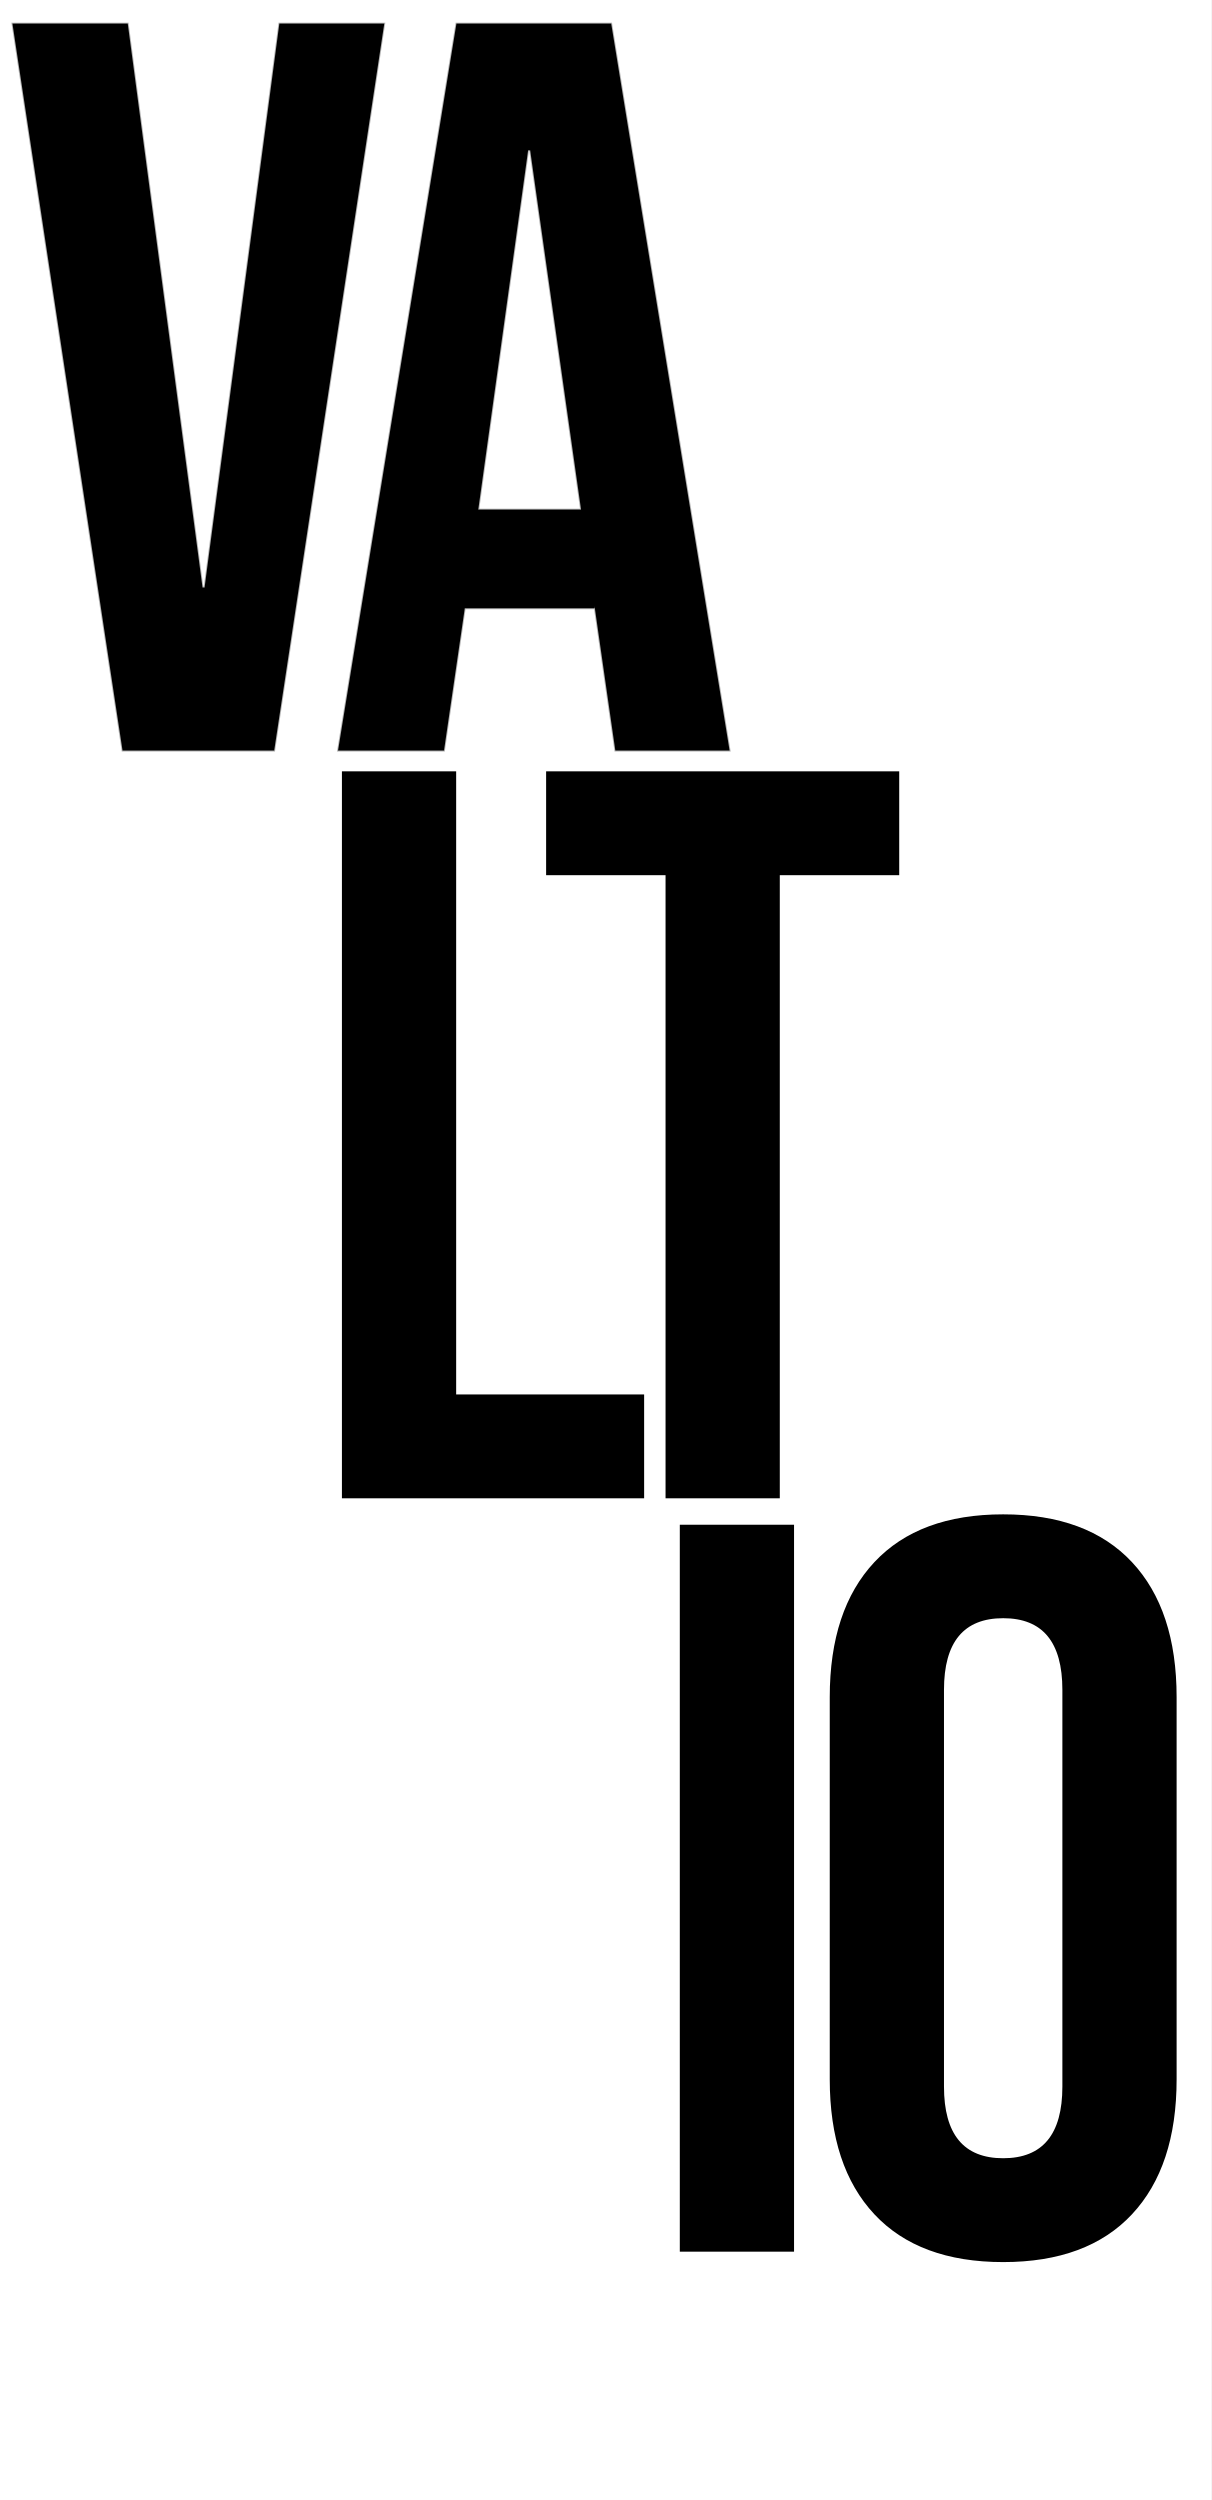
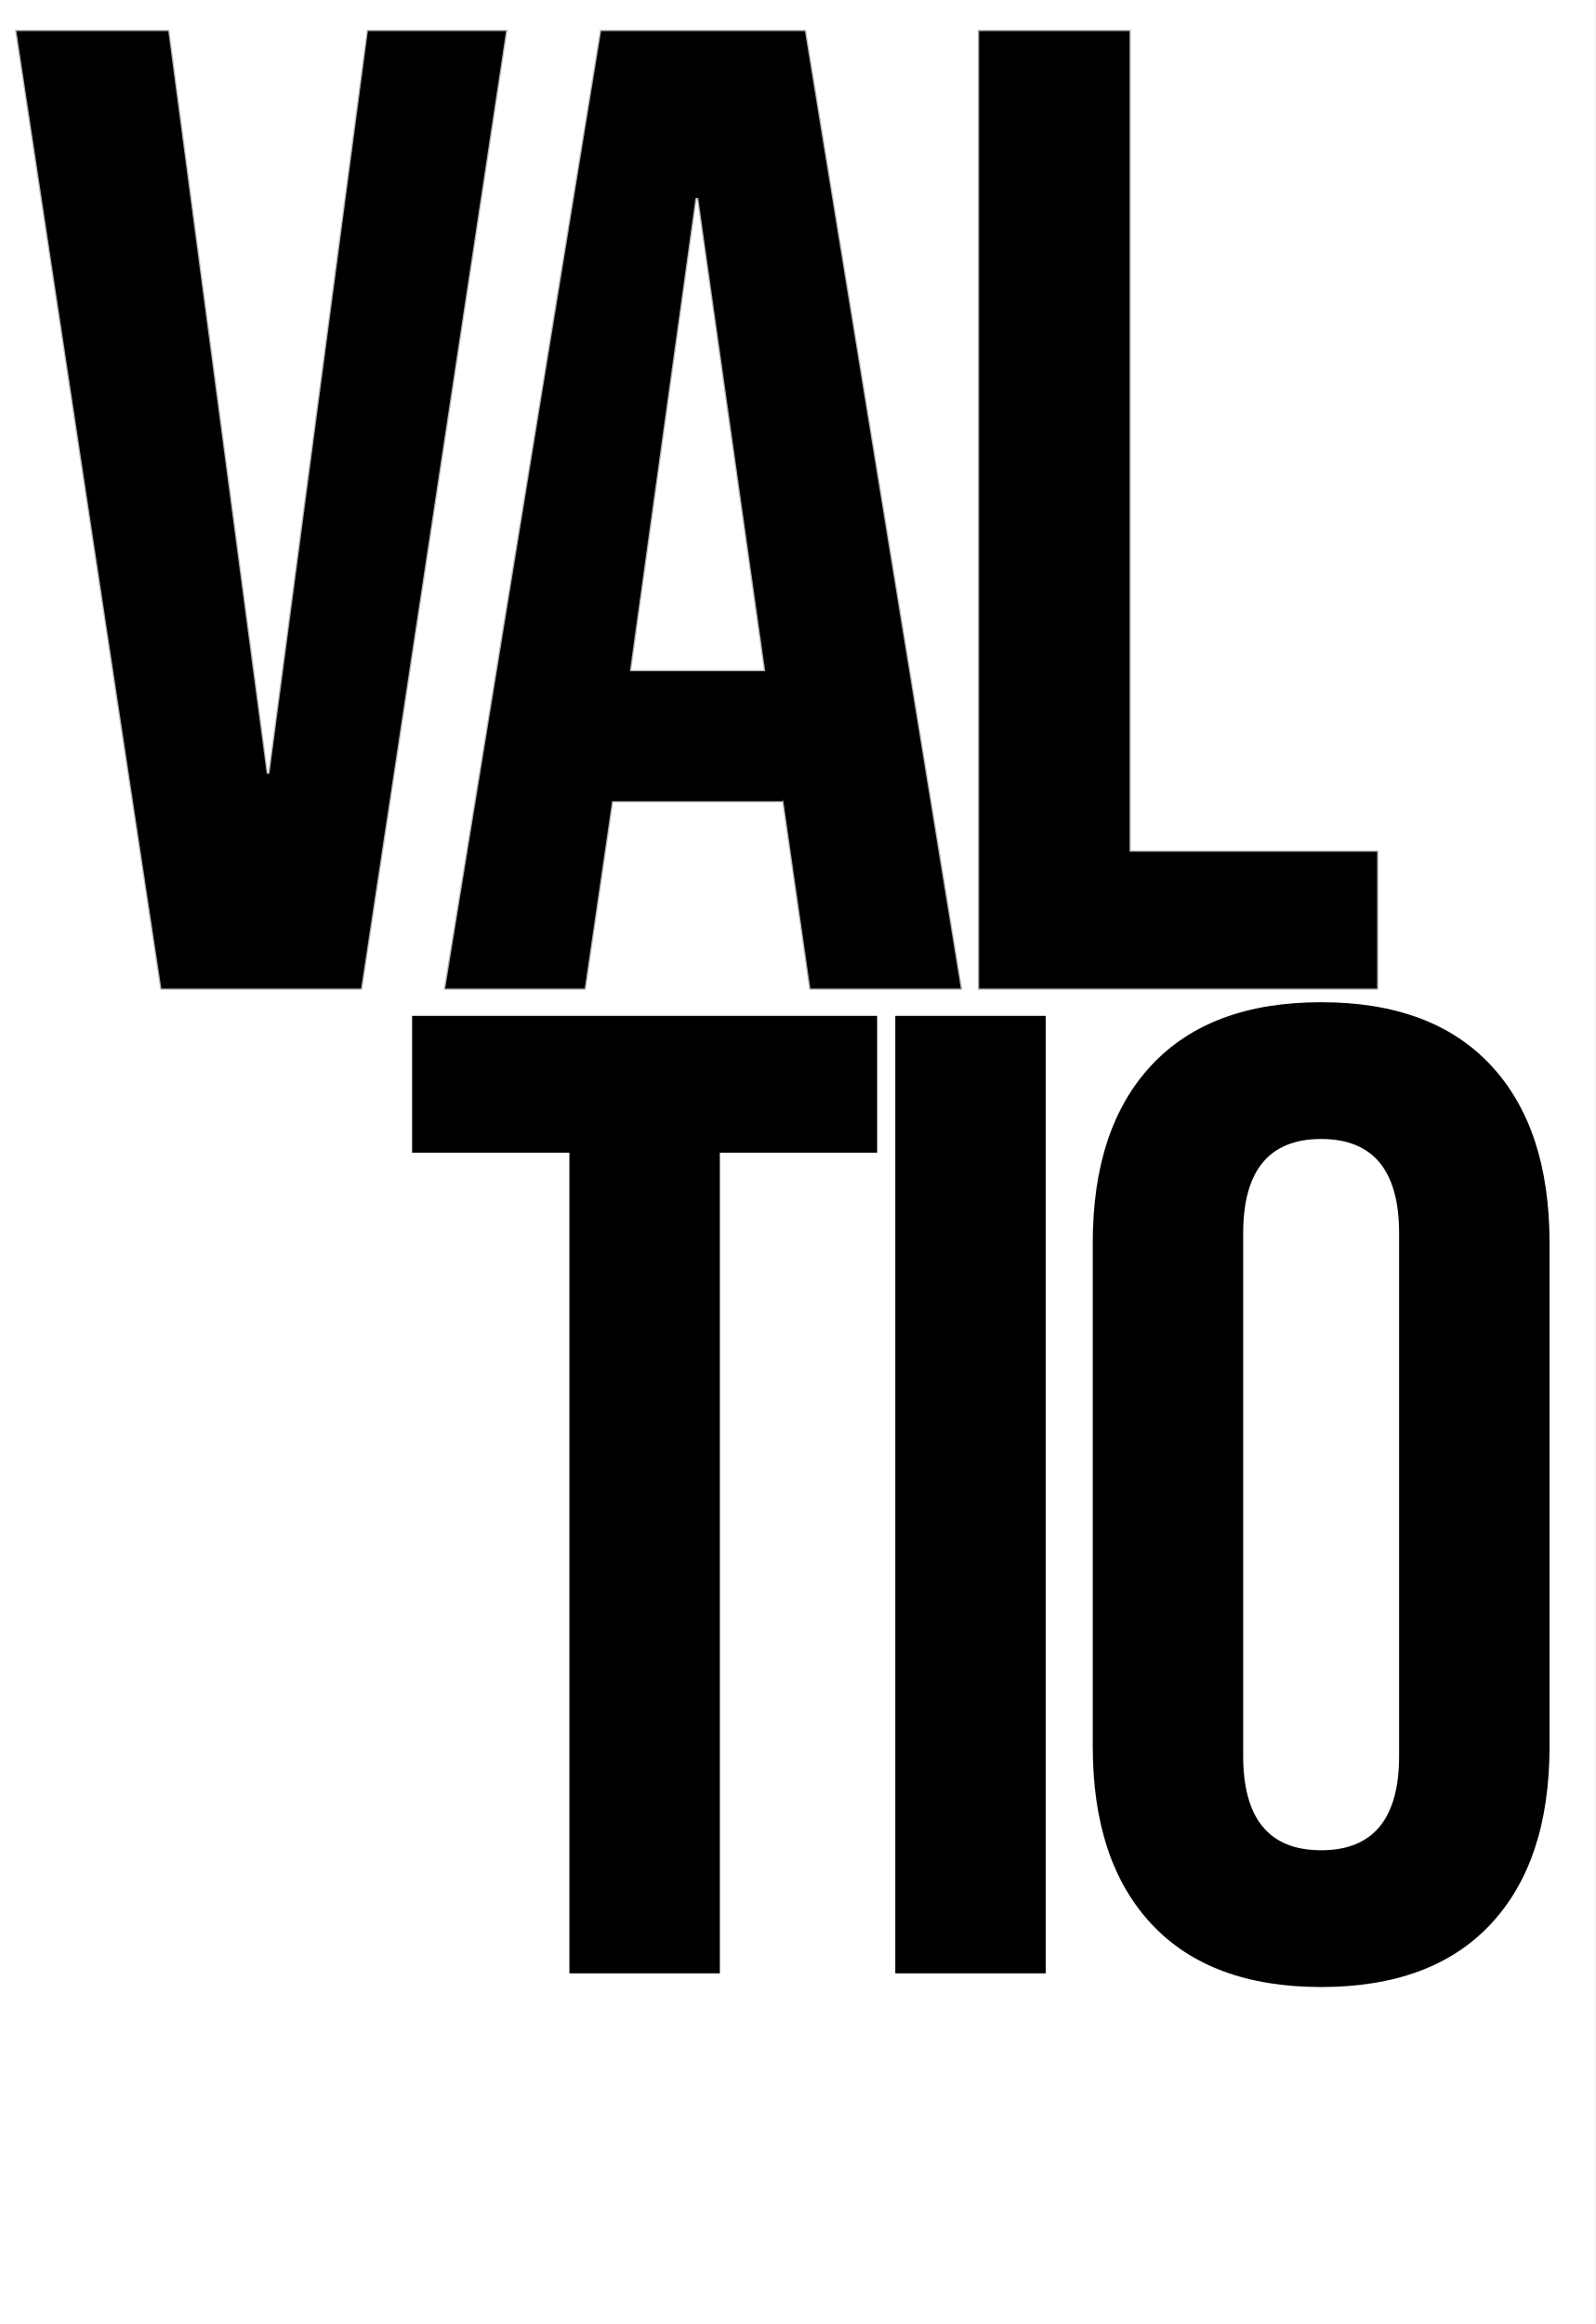
- <svg xmlns="http://www.w3.org/2000/svg" width="1283" height="2648" viewBox="0 0 1283 2648" fill="none">
-   <rect width="1283" height="2648" fill="white" />
-   <path d="M13.2 25H135.3L214.5 622.3H216.7L295.9 25H407L290.4 795H129.8L13.2 25ZM483.467 25H647.367L772.767 795H651.767L629.767 642.1V644.3H492.267L470.267 795H358.067L483.467 25ZM615.467 539.8L561.567 159.2H559.367L506.567 539.8H615.467Z" fill="black" />
-   <path d="M13.2 25V24H12.037L12.211 25.15L13.2 25ZM135.3 25L136.291 24.869L136.176 24H135.3V25ZM214.5 622.3L213.509 622.431L213.624 623.3H214.5V622.3ZM216.7 622.3V623.3H217.576L217.691 622.431L216.7 622.3ZM295.9 25V24H295.024L294.909 24.869L295.9 25ZM407 25L407.989 25.15L408.163 24H407V25ZM290.4 795V796H291.26L291.389 795.15L290.4 795ZM129.8 795L128.811 795.15L128.94 796H129.8V795ZM13.2 26H135.3V24H13.2V26ZM134.309 25.131L213.509 622.431L215.491 622.169L136.291 24.869L134.309 25.131ZM214.5 623.3H216.7V621.3H214.5V623.3ZM217.691 622.431L296.891 25.131L294.909 24.869L215.709 622.169L217.691 622.431ZM295.9 26H407V24H295.9V26ZM406.011 24.85L289.411 794.85L291.389 795.15L407.989 25.15L406.011 24.85ZM290.4 794H129.8V796H290.4V794ZM130.789 794.85L14.189 24.85L12.211 25.15L128.811 795.15L130.789 794.85ZM483.467 25V24H482.617L482.48 24.839L483.467 25ZM647.367 25L648.354 24.839L648.218 24H647.367V25ZM772.767 795V796H773.943L773.754 794.839L772.767 795ZM651.767 795L650.777 795.142L650.901 796H651.767V795ZM629.767 642.1L630.757 641.958L628.767 642.1H629.767ZM629.767 644.3V645.3H630.767V644.3H629.767ZM492.267 644.3V643.3H491.403L491.278 644.156L492.267 644.3ZM470.267 795V796H471.132L471.257 795.144L470.267 795ZM358.067 795L357.08 794.839L356.891 796H358.067V795ZM615.467 539.8V540.8H616.619L616.457 539.66L615.467 539.8ZM561.567 159.2L562.557 159.06L562.436 158.2H561.567V159.2ZM559.367 159.2V158.2H558.496L558.377 159.063L559.367 159.2ZM506.567 539.8L505.577 539.663L505.419 540.8H506.567V539.8ZM483.467 26H647.367V24H483.467V26ZM646.38 25.161L771.78 795.161L773.754 794.839L648.354 24.839L646.38 25.161ZM772.767 794H651.767V796H772.767V794ZM652.757 794.858L630.757 641.958L628.777 642.242L650.777 795.142L652.757 794.858ZM628.767 642.1V644.3H630.767V642.1H628.767ZM629.767 643.3H492.267V645.3H629.767V643.3ZM491.278 644.156L469.278 794.856L471.257 795.144L493.257 644.444L491.278 644.156ZM470.267 794H358.067V796H470.267V794ZM359.054 795.161L484.454 25.161L482.48 24.839L357.08 794.839L359.054 795.161ZM616.457 539.66L562.557 159.06L560.577 159.34L614.477 539.94L616.457 539.66ZM561.567 158.2H559.367V160.2H561.567V158.2ZM558.377 159.063L505.577 539.663L507.558 539.937L560.358 159.337L558.377 159.063ZM506.567 540.8H615.467V538.8H506.567V540.8Z" fill="black" fill-opacity="0.3" />
-   <path d="M362.164 817H483.164V1477H682.264V1587H362.164V817ZM704.952 927H578.452V817H952.452V927H825.952V1587H704.952V927Z" fill="black" />
-   <path d="M720.049 1615H841.049V2385H720.049V1615ZM1062.57 2396C1003.17 2396 957.704 2379.13 926.17 2345.4C894.637 2311.67 878.87 2264 878.87 2202.4V1797.6C878.87 1736 894.637 1688.33 926.17 1654.6C957.704 1620.87 1003.17 1604 1062.57 1604C1121.97 1604 1167.44 1620.87 1198.97 1654.6C1230.5 1688.33 1246.27 1736 1246.27 1797.6V2202.4C1246.27 2264 1230.5 2311.67 1198.97 2345.4C1167.44 2379.13 1121.97 2396 1062.57 2396ZM1062.57 2286C1104.37 2286 1125.27 2260.7 1125.27 2210.1V1789.9C1125.27 1739.3 1104.37 1714 1062.57 1714C1020.77 1714 999.87 1739.3 999.87 1789.9V2210.1C999.87 2260.7 1020.77 2286 1062.57 2286Z" fill="black" />
+ <svg xmlns="http://www.w3.org/2000/svg" width="1283" height="1869" viewBox="0 0 1283 1869" fill="none">
+   <rect width="1283" height="1869" fill="white" />
+   <path d="M13.2 25H135.3L214.5 622.3H216.7L295.9 25H407L290.4 795H129.8L13.2 25ZM483.467 25H647.367L772.767 795H651.767L629.767 642.1V644.3H492.267L470.267 795H358.067L483.467 25ZM615.467 539.8L561.567 159.2H559.367L506.567 539.8H615.467ZM787.471 25H908.471V685H1107.57V795H787.471V25Z" fill="black" />
+   <path d="M13.2 25V24H12.037L12.211 25.15L13.2 25ZM135.3 25L136.291 24.869L136.176 24H135.3V25ZM214.5 622.3L213.509 622.431L213.624 623.3H214.5V622.3ZM216.7 622.3V623.3H217.576L217.691 622.431L216.7 622.3ZM295.9 25V24H295.024L294.909 24.869L295.9 25ZM407 25L407.989 25.15L408.163 24H407V25ZM290.4 795V796H291.26L291.389 795.15L290.4 795ZM129.8 795L128.811 795.15L128.94 796H129.8V795ZM13.2 26H135.3V24H13.2V26ZM134.309 25.131L213.509 622.431L215.491 622.169L136.291 24.869L134.309 25.131ZM214.5 623.3H216.7V621.3H214.5V623.3ZM217.691 622.431L296.891 25.131L294.909 24.869L215.709 622.169L217.691 622.431ZM295.9 26H407V24H295.9V26ZM406.011 24.85L289.411 794.85L291.389 795.15L407.989 25.15L406.011 24.85ZM290.4 794H129.8V796H290.4V794ZM130.789 794.85L14.189 24.85L12.211 25.15L128.811 795.15L130.789 794.85ZM483.467 25V24H482.617L482.48 24.839L483.467 25ZM647.367 25L648.354 24.839L648.218 24H647.367V25ZM772.767 795V796H773.943L773.754 794.839L772.767 795ZM651.767 795L650.777 795.142L650.901 796H651.767V795ZM629.767 642.1L630.757 641.958L628.767 642.1H629.767ZM629.767 644.3V645.3H630.767V644.3H629.767ZM492.267 644.3V643.3H491.403L491.278 644.156L492.267 644.3ZM470.267 795V796H471.132L471.257 795.144L470.267 795ZM358.067 795L357.08 794.839L356.891 796H358.067V795ZM615.467 539.8V540.8H616.619L616.457 539.66L615.467 539.8ZM561.567 159.2L562.557 159.06L562.436 158.2H561.567V159.2ZM559.367 159.2V158.2H558.496L558.377 159.063L559.367 159.2ZM506.567 539.8L505.577 539.663L505.419 540.8H506.567V539.8ZM483.467 26H647.367V24H483.467V26ZM646.38 25.161L771.78 795.161L773.754 794.839L648.354 24.839L646.38 25.161ZM772.767 794H651.767V796H772.767V794ZM652.757 794.858L630.757 641.958L628.777 642.242L650.777 795.142L652.757 794.858ZM628.767 642.1V644.3H630.767V642.1H628.767ZM629.767 643.3H492.267V645.3H629.767V643.3ZM491.278 644.156L469.278 794.856L471.257 795.144L493.257 644.444L491.278 644.156ZM470.267 794H358.067V796H470.267V794ZM359.054 795.161L484.454 25.161L482.48 24.839L357.08 794.839L359.054 795.161ZM616.457 539.66L562.557 159.06L560.577 159.34L614.477 539.94L616.457 539.66ZM561.567 158.2H559.367V160.2H561.567V158.2ZM558.377 159.063L505.577 539.663L507.558 539.937L560.358 159.337L558.377 159.063ZM506.567 540.8H615.467V538.8H506.567V540.8ZM787.471 25V24H786.471V25H787.471ZM908.471 25H909.471V24H908.471V25ZM908.471 685H907.471V686H908.471V685ZM1107.57 685H1108.57V684H1107.57V685ZM1107.57 795V796H1108.57V795H1107.57ZM787.471 795H786.471V796H787.471V795ZM787.471 26H908.471V24H787.471V26ZM907.471 25V685H909.471V25H907.471ZM908.471 686H1107.57V684H908.471V686ZM1106.57 685V795H1108.57V685H1106.57ZM1107.57 794H787.471V796H1107.57V794ZM788.471 795V25H786.471V795H788.471Z" fill="black" fill-opacity="0.3" />
+   <path d="M457.966 927H331.466V817H705.466V927H578.966V1587H457.966V927ZM720.049 817H841.049V1587H720.049V817ZM1062.57 1598C1003.17 1598 957.704 1581.13 926.17 1547.4C894.637 1513.67 878.87 1466 878.87 1404.4V999.6C878.87 938 894.637 890.333 926.17 856.6C957.704 822.867 1003.17 806 1062.57 806C1121.97 806 1167.44 822.867 1198.97 856.6C1230.5 890.333 1246.27 938 1246.27 999.6V1404.4C1246.27 1466 1230.5 1513.67 1198.97 1547.4C1167.44 1581.13 1121.97 1598 1062.57 1598ZM1062.57 1488C1104.37 1488 1125.27 1462.7 1125.27 1412.1V991.9C1125.27 941.3 1104.37 916 1062.57 916C1020.77 916 999.87 941.3 999.87 991.9V1412.1C999.87 1462.7 1020.77 1488 1062.57 1488Z" fill="black" />
</svg>
